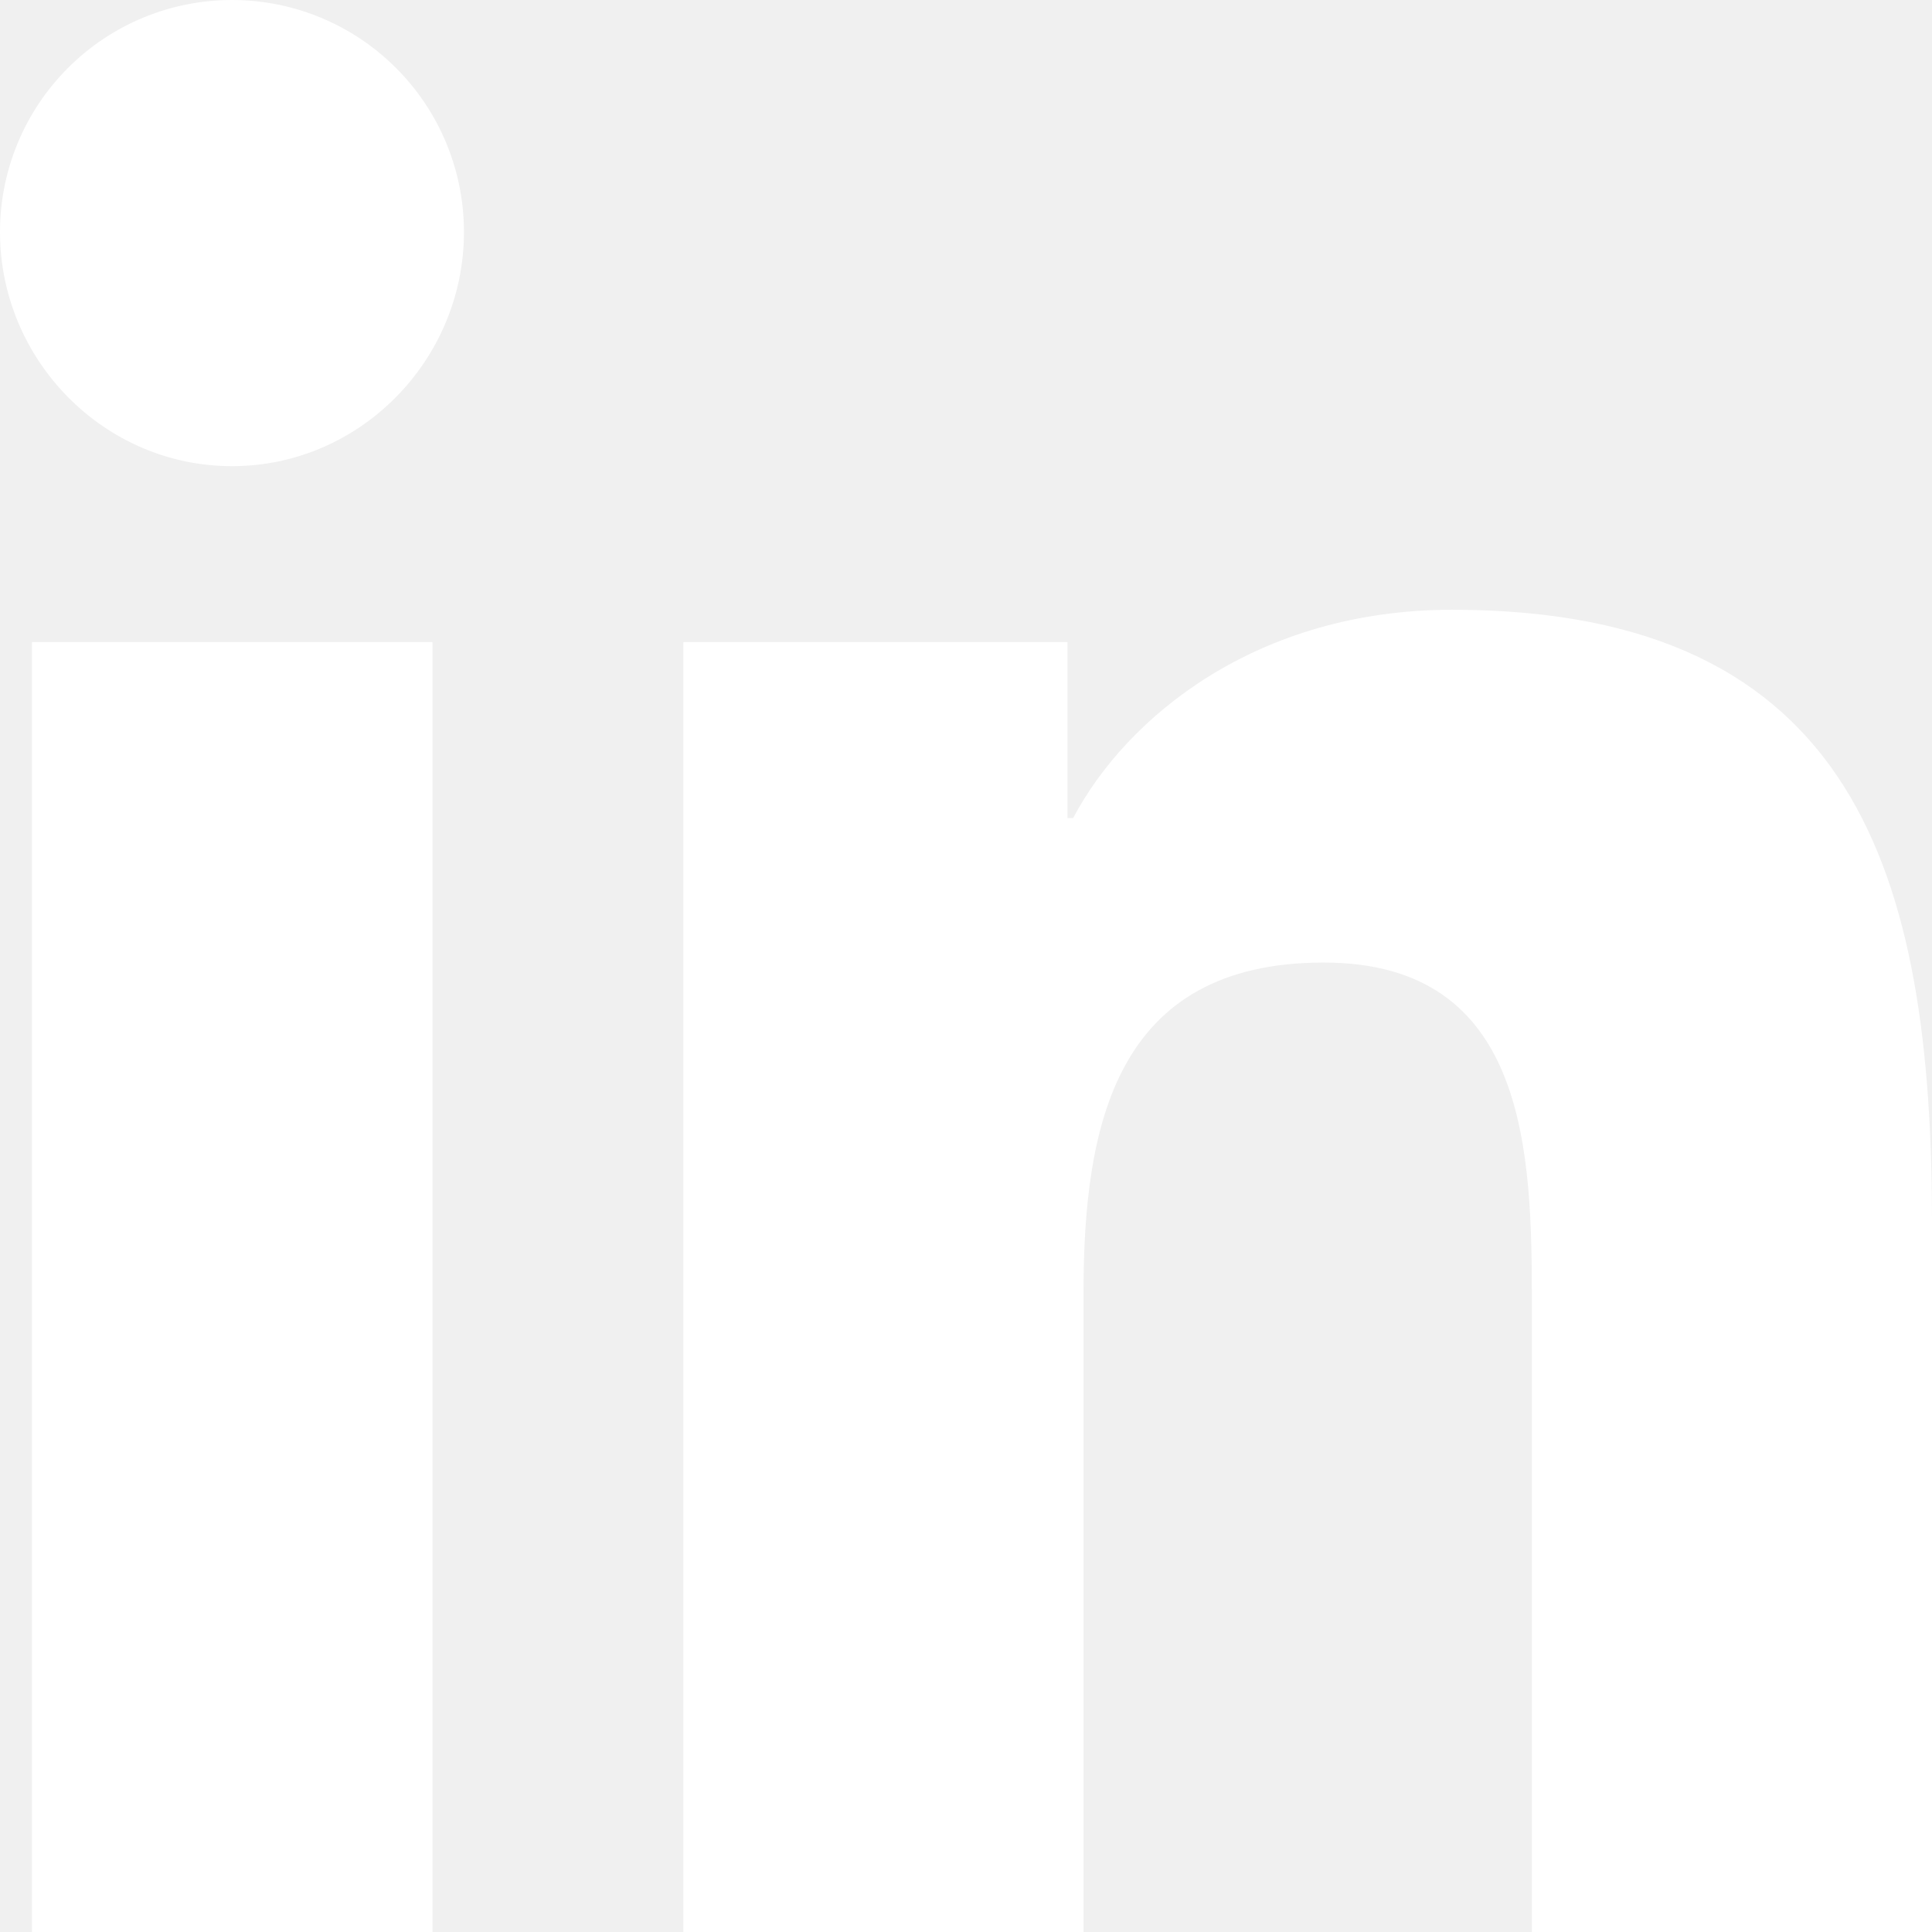
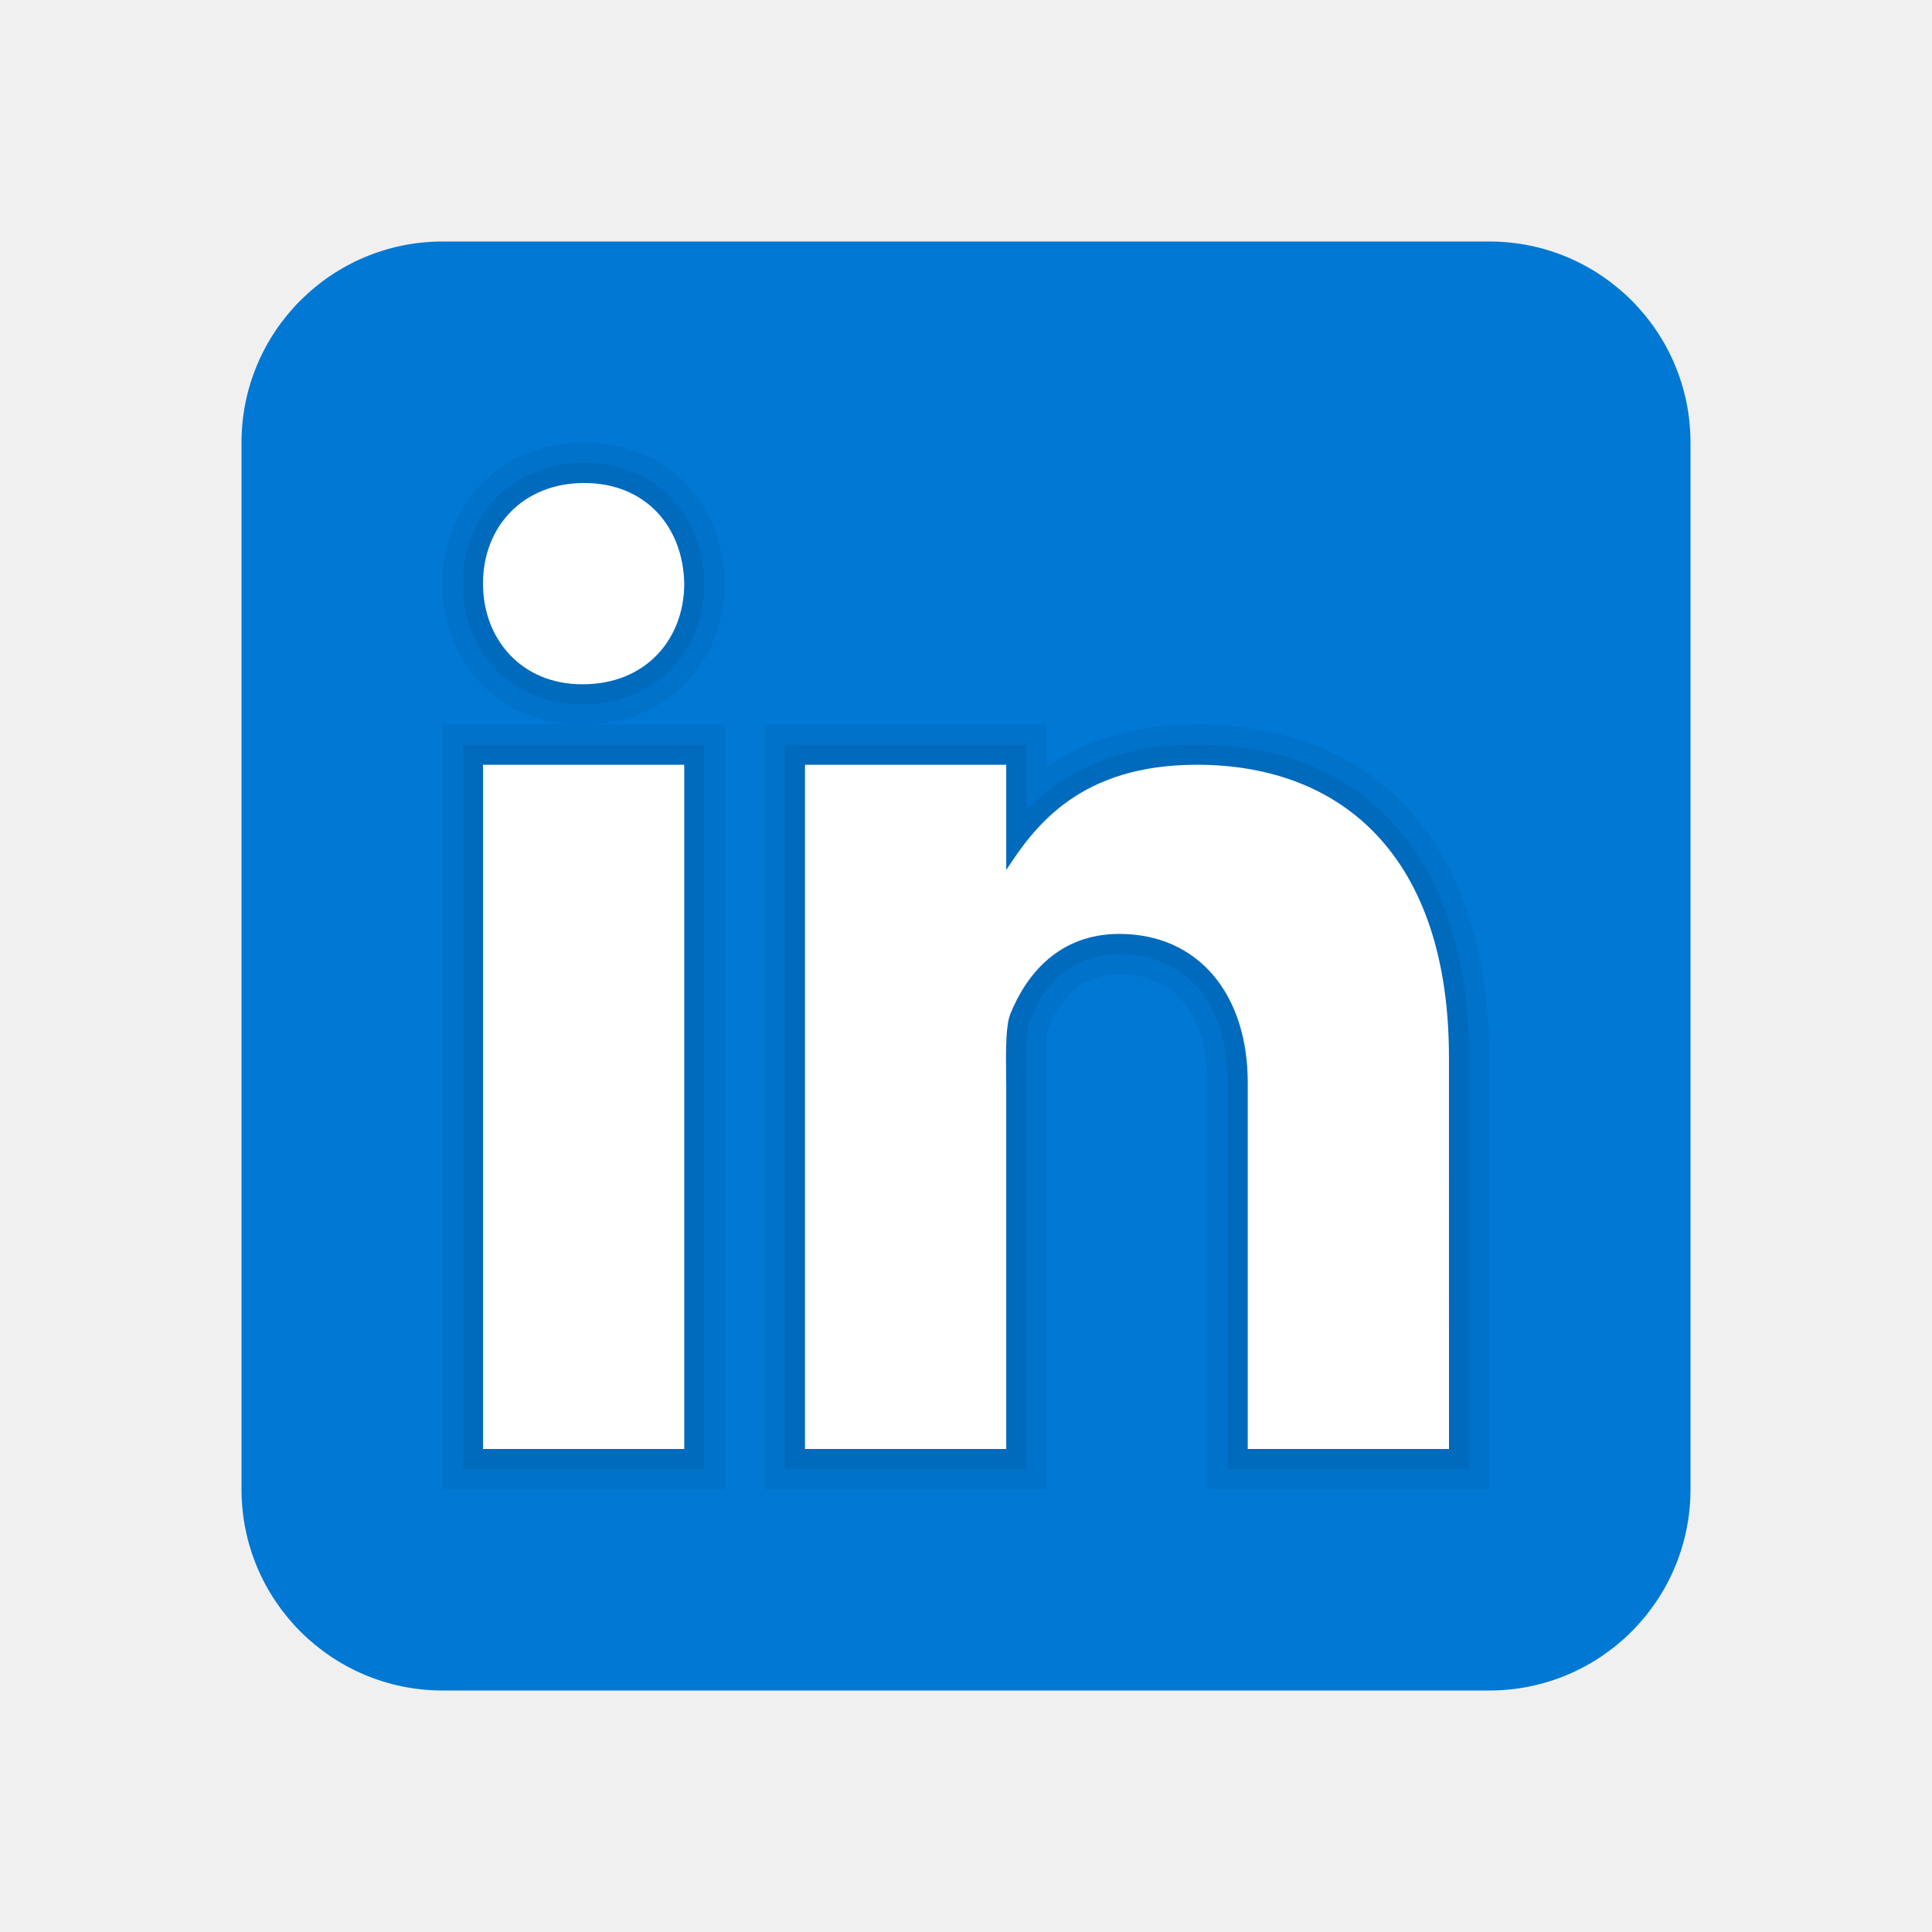
- <svg xmlns="http://www.w3.org/2000/svg" width="28" height="28" viewBox="0 0 28 28" fill="none">
-   <path d="M6.268 28H0.463V9.306H6.268V28ZM3.362 6.756C1.506 6.756 0 5.218 0 3.362C1.32862e-08 2.47 0.354 1.615 0.985 0.985C1.615 0.354 2.47 0 3.362 0C4.253 0 5.109 0.354 5.739 0.985C6.37 1.615 6.724 2.47 6.724 3.362C6.724 5.218 5.218 6.756 3.362 6.756ZM27.994 28H22.201V18.9C22.201 16.731 22.157 13.95 19.183 13.95C16.165 13.95 15.703 16.306 15.703 18.744V28H9.904V9.306H15.471V11.856H15.553C16.328 10.387 18.221 8.837 21.045 8.837C26.92 8.837 28 12.706 28 17.731V28H27.994Z" fill="white" />
+ <svg xmlns="http://www.w3.org/2000/svg" x="0px" y="0px" width="100" height="100" viewBox="0 0 48 48">
+   <path fill="#0078d4" d="M42,37c0,2.762-2.238,5-5,5H11c-2.761,0-5-2.238-5-5V11c0-2.762,2.239-5,5-5h26c2.762,0,5,2.238,5,5 V37z" />
+   <path d="M30,37V26.901c0-1.689-0.819-2.698-2.192-2.698c-0.815,0-1.414,0.459-1.779,1.364 c-0.017,0.064-0.041,0.325-0.031,1.114L26,37h-7V18h7v1.061C27.022,18.356,28.275,18,29.738,18c4.547,0,7.261,3.093,7.261,8.274 L37,37H30z M11,37V18h3.457C12.454,18,11,16.528,11,14.499C11,12.472,12.478,11,14.514,11c2.012,0,3.445,1.431,3.486,3.479 C18,16.523,16.521,18,14.485,18H18v19H11z" opacity=".05" />
+   <path d="M30.5,36.5v-9.599c0-1.973-1.031-3.198-2.692-3.198c-1.295,0-1.935,0.912-2.243,1.677 c-0.082,0.199-0.071,0.989-0.067,1.326L25.5,36.5h-6v-18h6v1.638c0.795-0.823,2.075-1.638,4.238-1.638 c4.233,0,6.761,2.906,6.761,7.774L36.5,36.5H30.5z M11.5,36.5v-18h6v18H11.5z M14.457,17.5c-1.713,0-2.957-1.262-2.957-3.001 c0-1.738,1.268-2.999,3.014-2.999c1.724,0,2.951,1.229,2.986,2.989c0,1.749-1.268,3.011-3.015,3.011H14.457z" opacity=".07" />
+   <path fill="#fff" d="M12,19h5v17h-5V19z M14.485,17h-0.028C12.965,17,12,15.888,12,14.499C12,13.08,12.995,12,14.514,12 c1.521,0,2.458,1.08,2.486,2.499C17,15.887,16.035,17,14.485,17z M36,36h-5v-9.099c0-2.198-1.225-3.698-3.192-3.698 c-1.501,0-2.313,1.012-2.707,1.99C24.957,25.543,25,26.511,25,27v9h-5V19h5v2.616C25.721,20.5,26.85,19,29.738,19 c3.578,0,6.261,2.25,6.261,7.274L36,36L36,36z" />
</svg>
